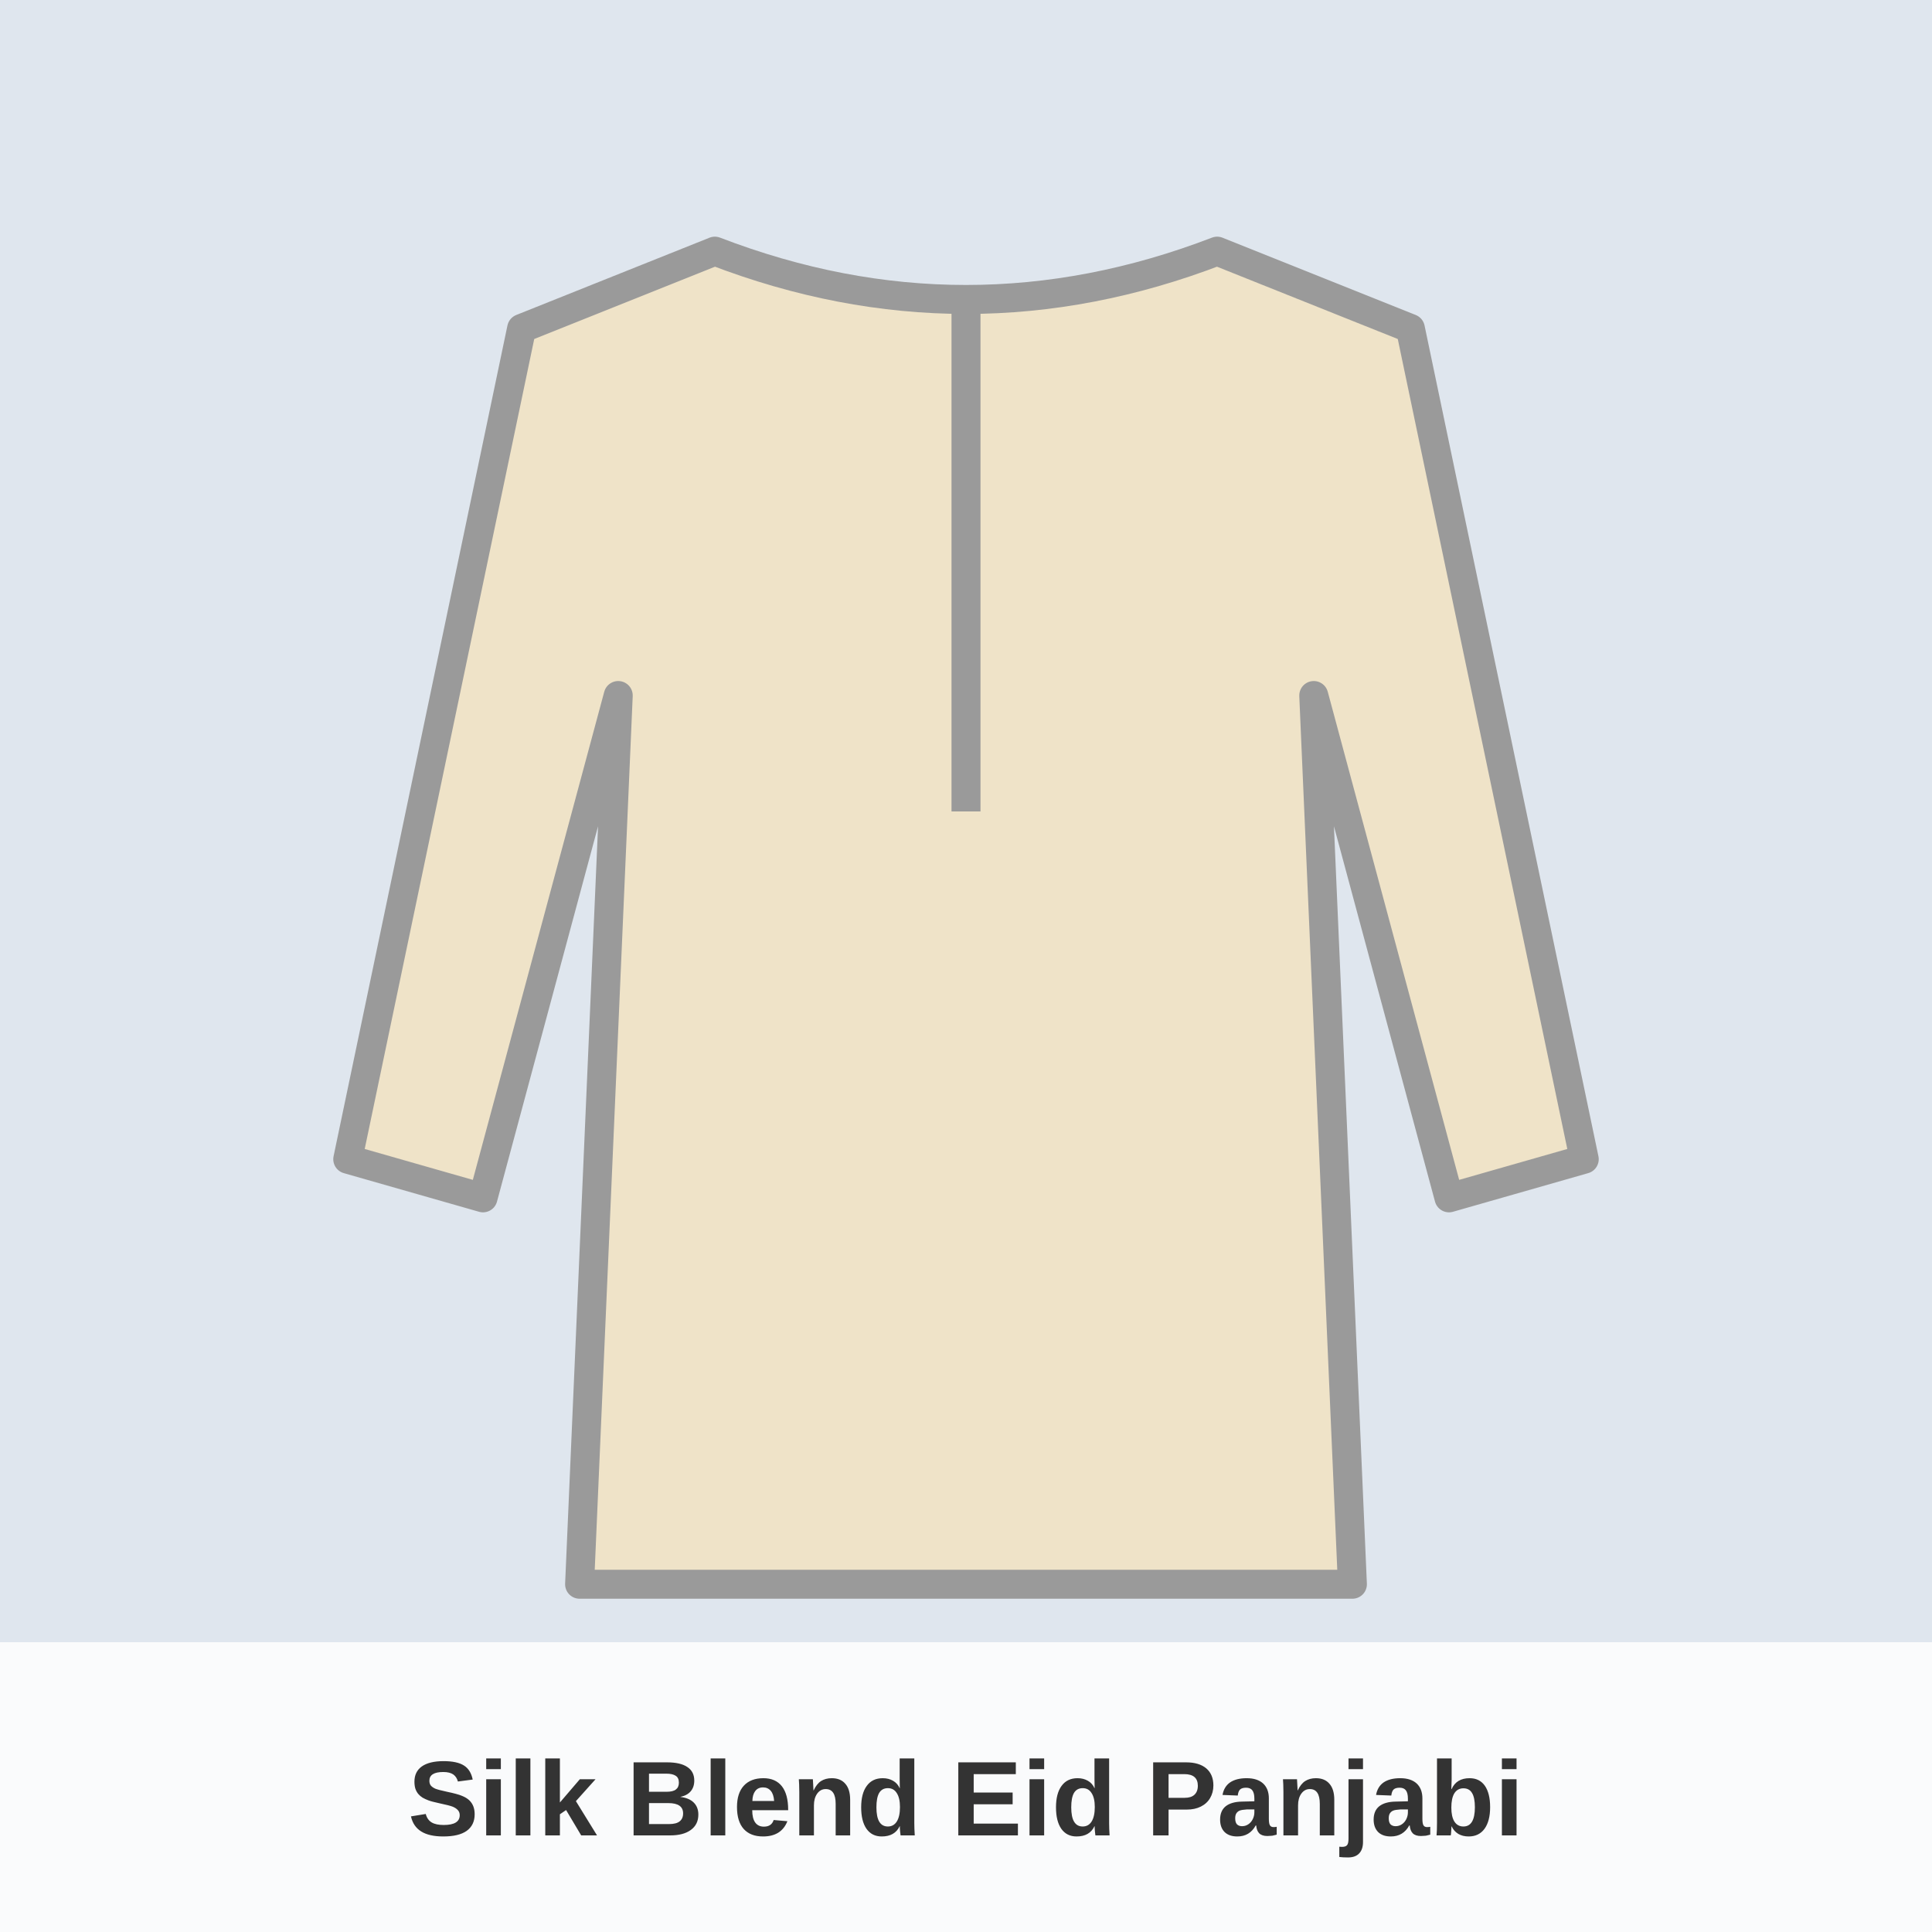
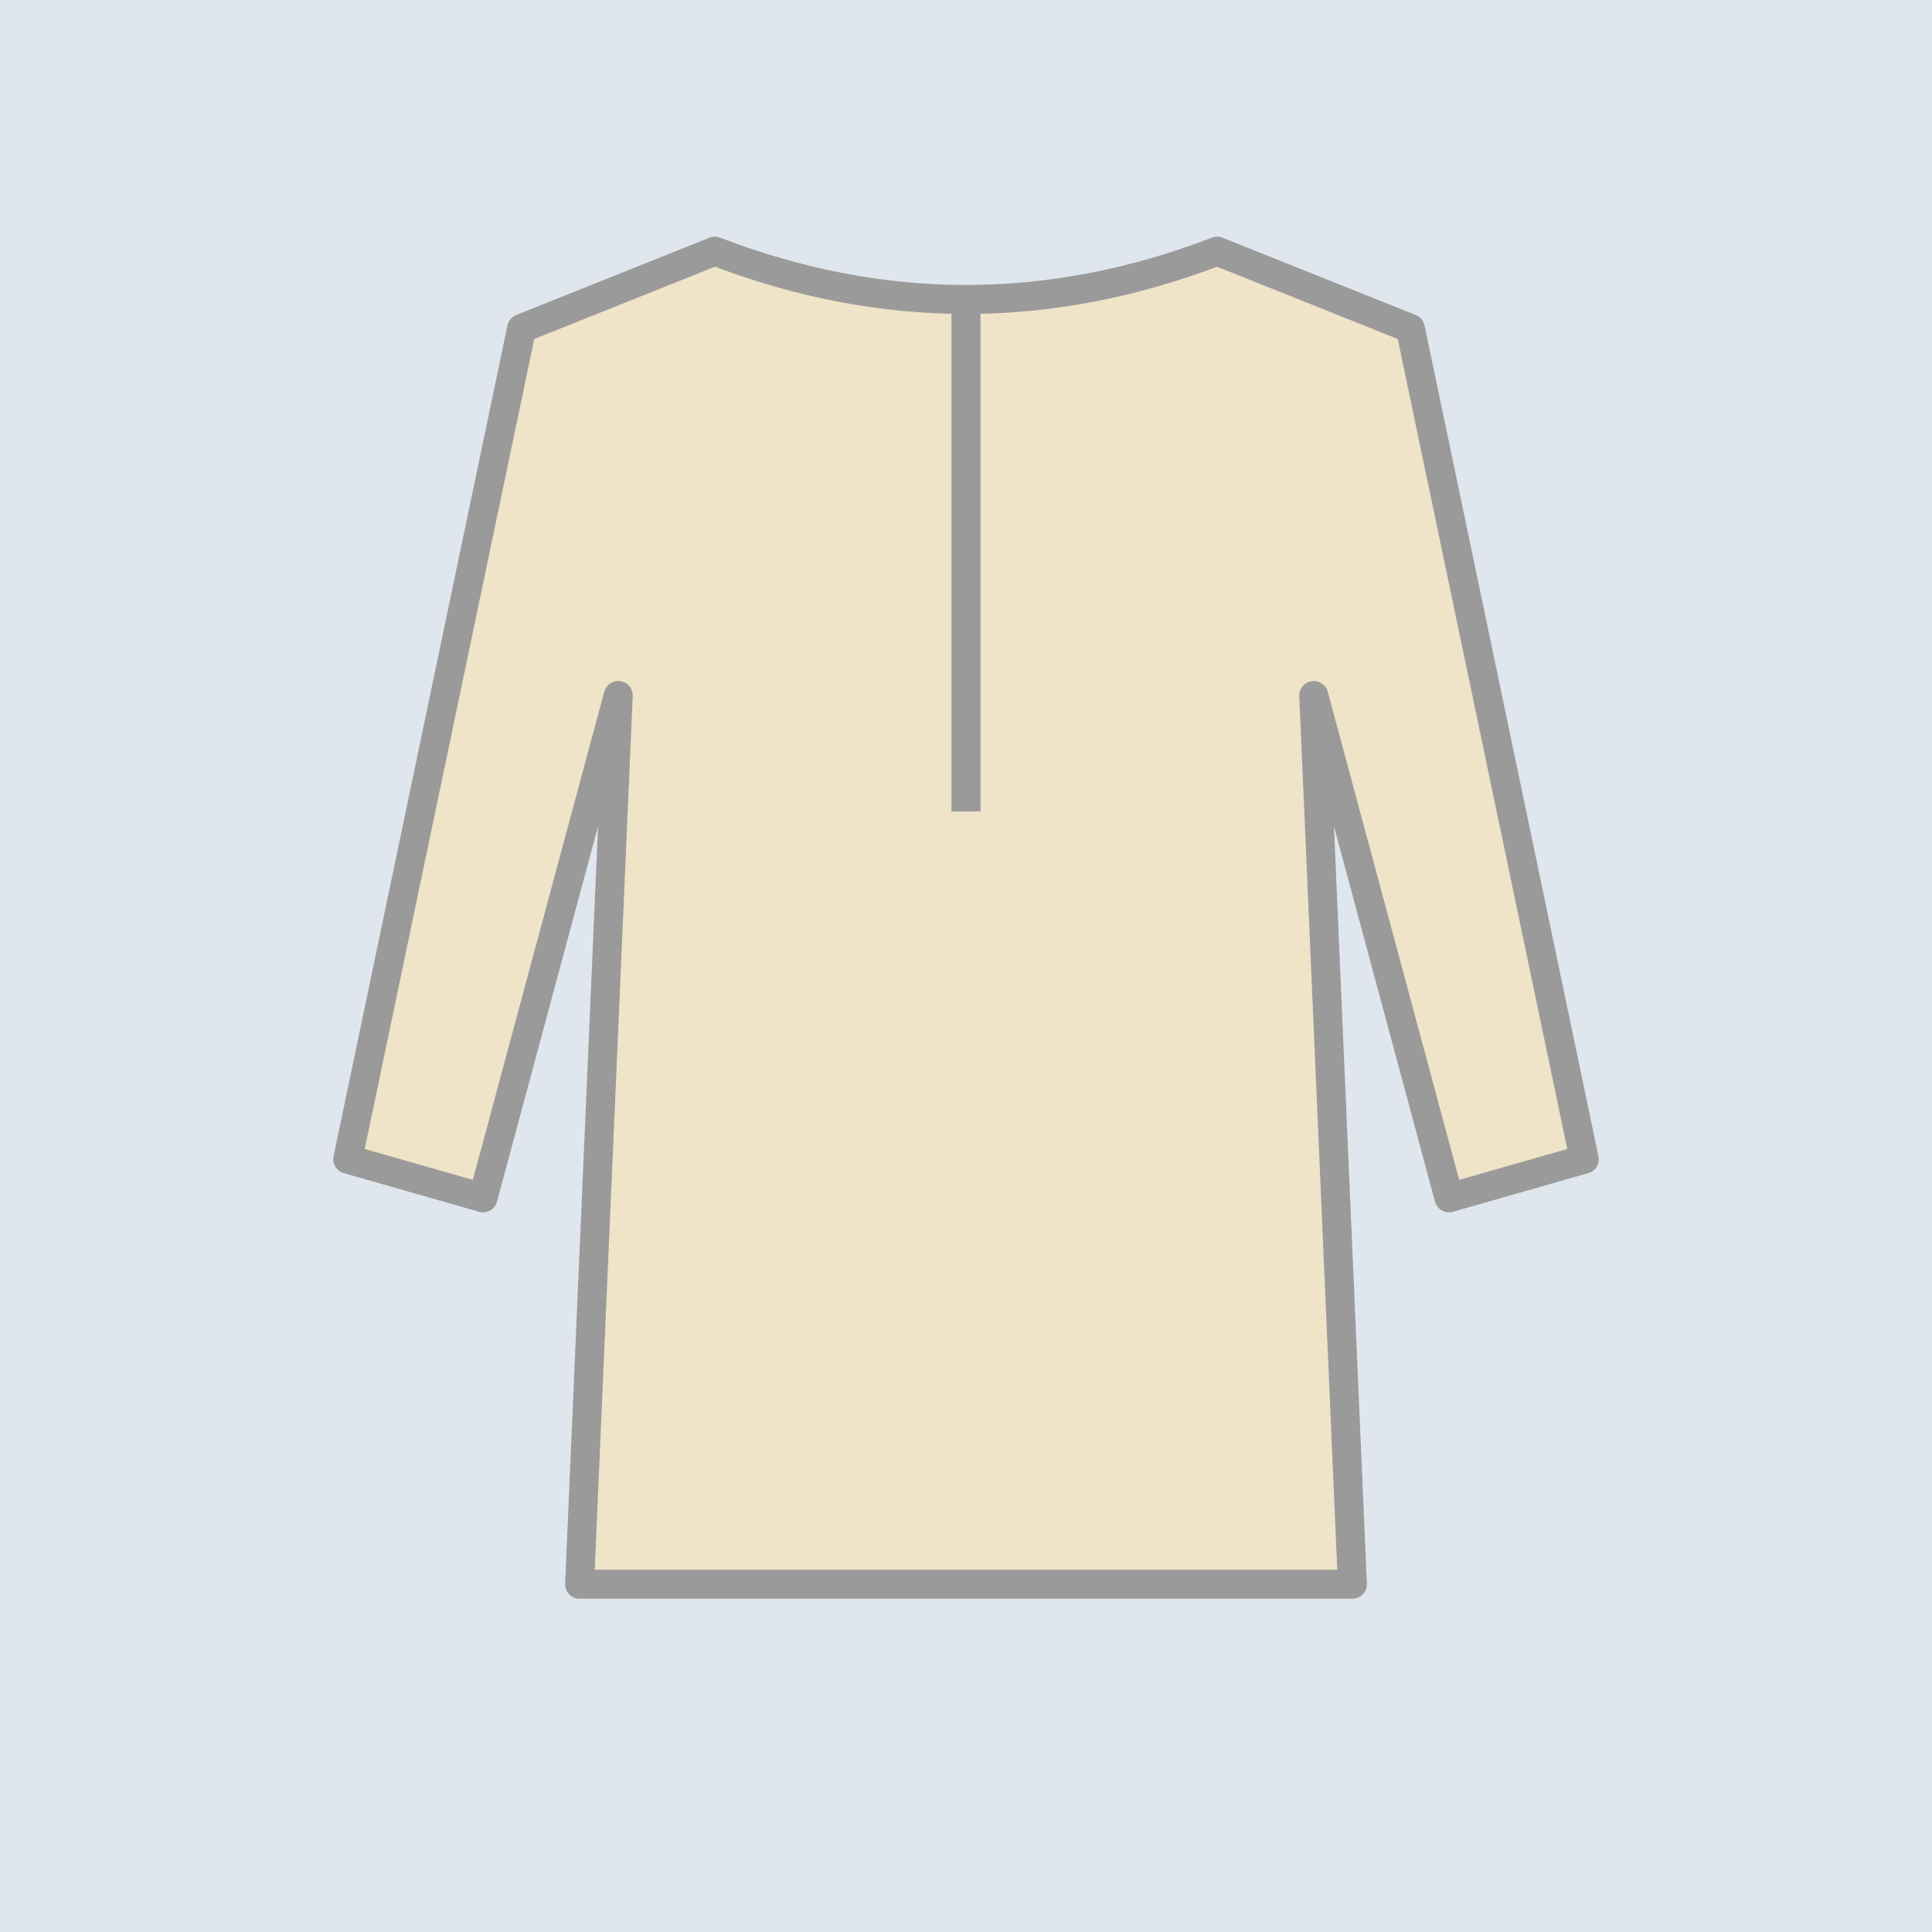
<svg xmlns="http://www.w3.org/2000/svg" viewBox="0 0 200 200" width="400" height="400">
  <rect width="200" height="200" fill="#dfe6ee" />
  <g fill="#efe3c8" stroke="#9a9a9a" stroke-width="3" stroke-linejoin="round">
    <path d="M74 26 54 34 36 120l14 4 14-52-4 92h80l-4-92 14 52 14-4-18-86-20-8q-26 10-52 0Z" />
    <path d="M100 32v52" fill="none" />
  </g>
-   <rect y="170" width="200" height="30" fill="#ffffff" opacity=".85" />
-   <text x="100" y="190" text-anchor="middle" font-family="Arial,sans-serif" font-size="11" font-weight="bold" fill="#333">Silk Blend Eid Panjabi</text>
</svg>
